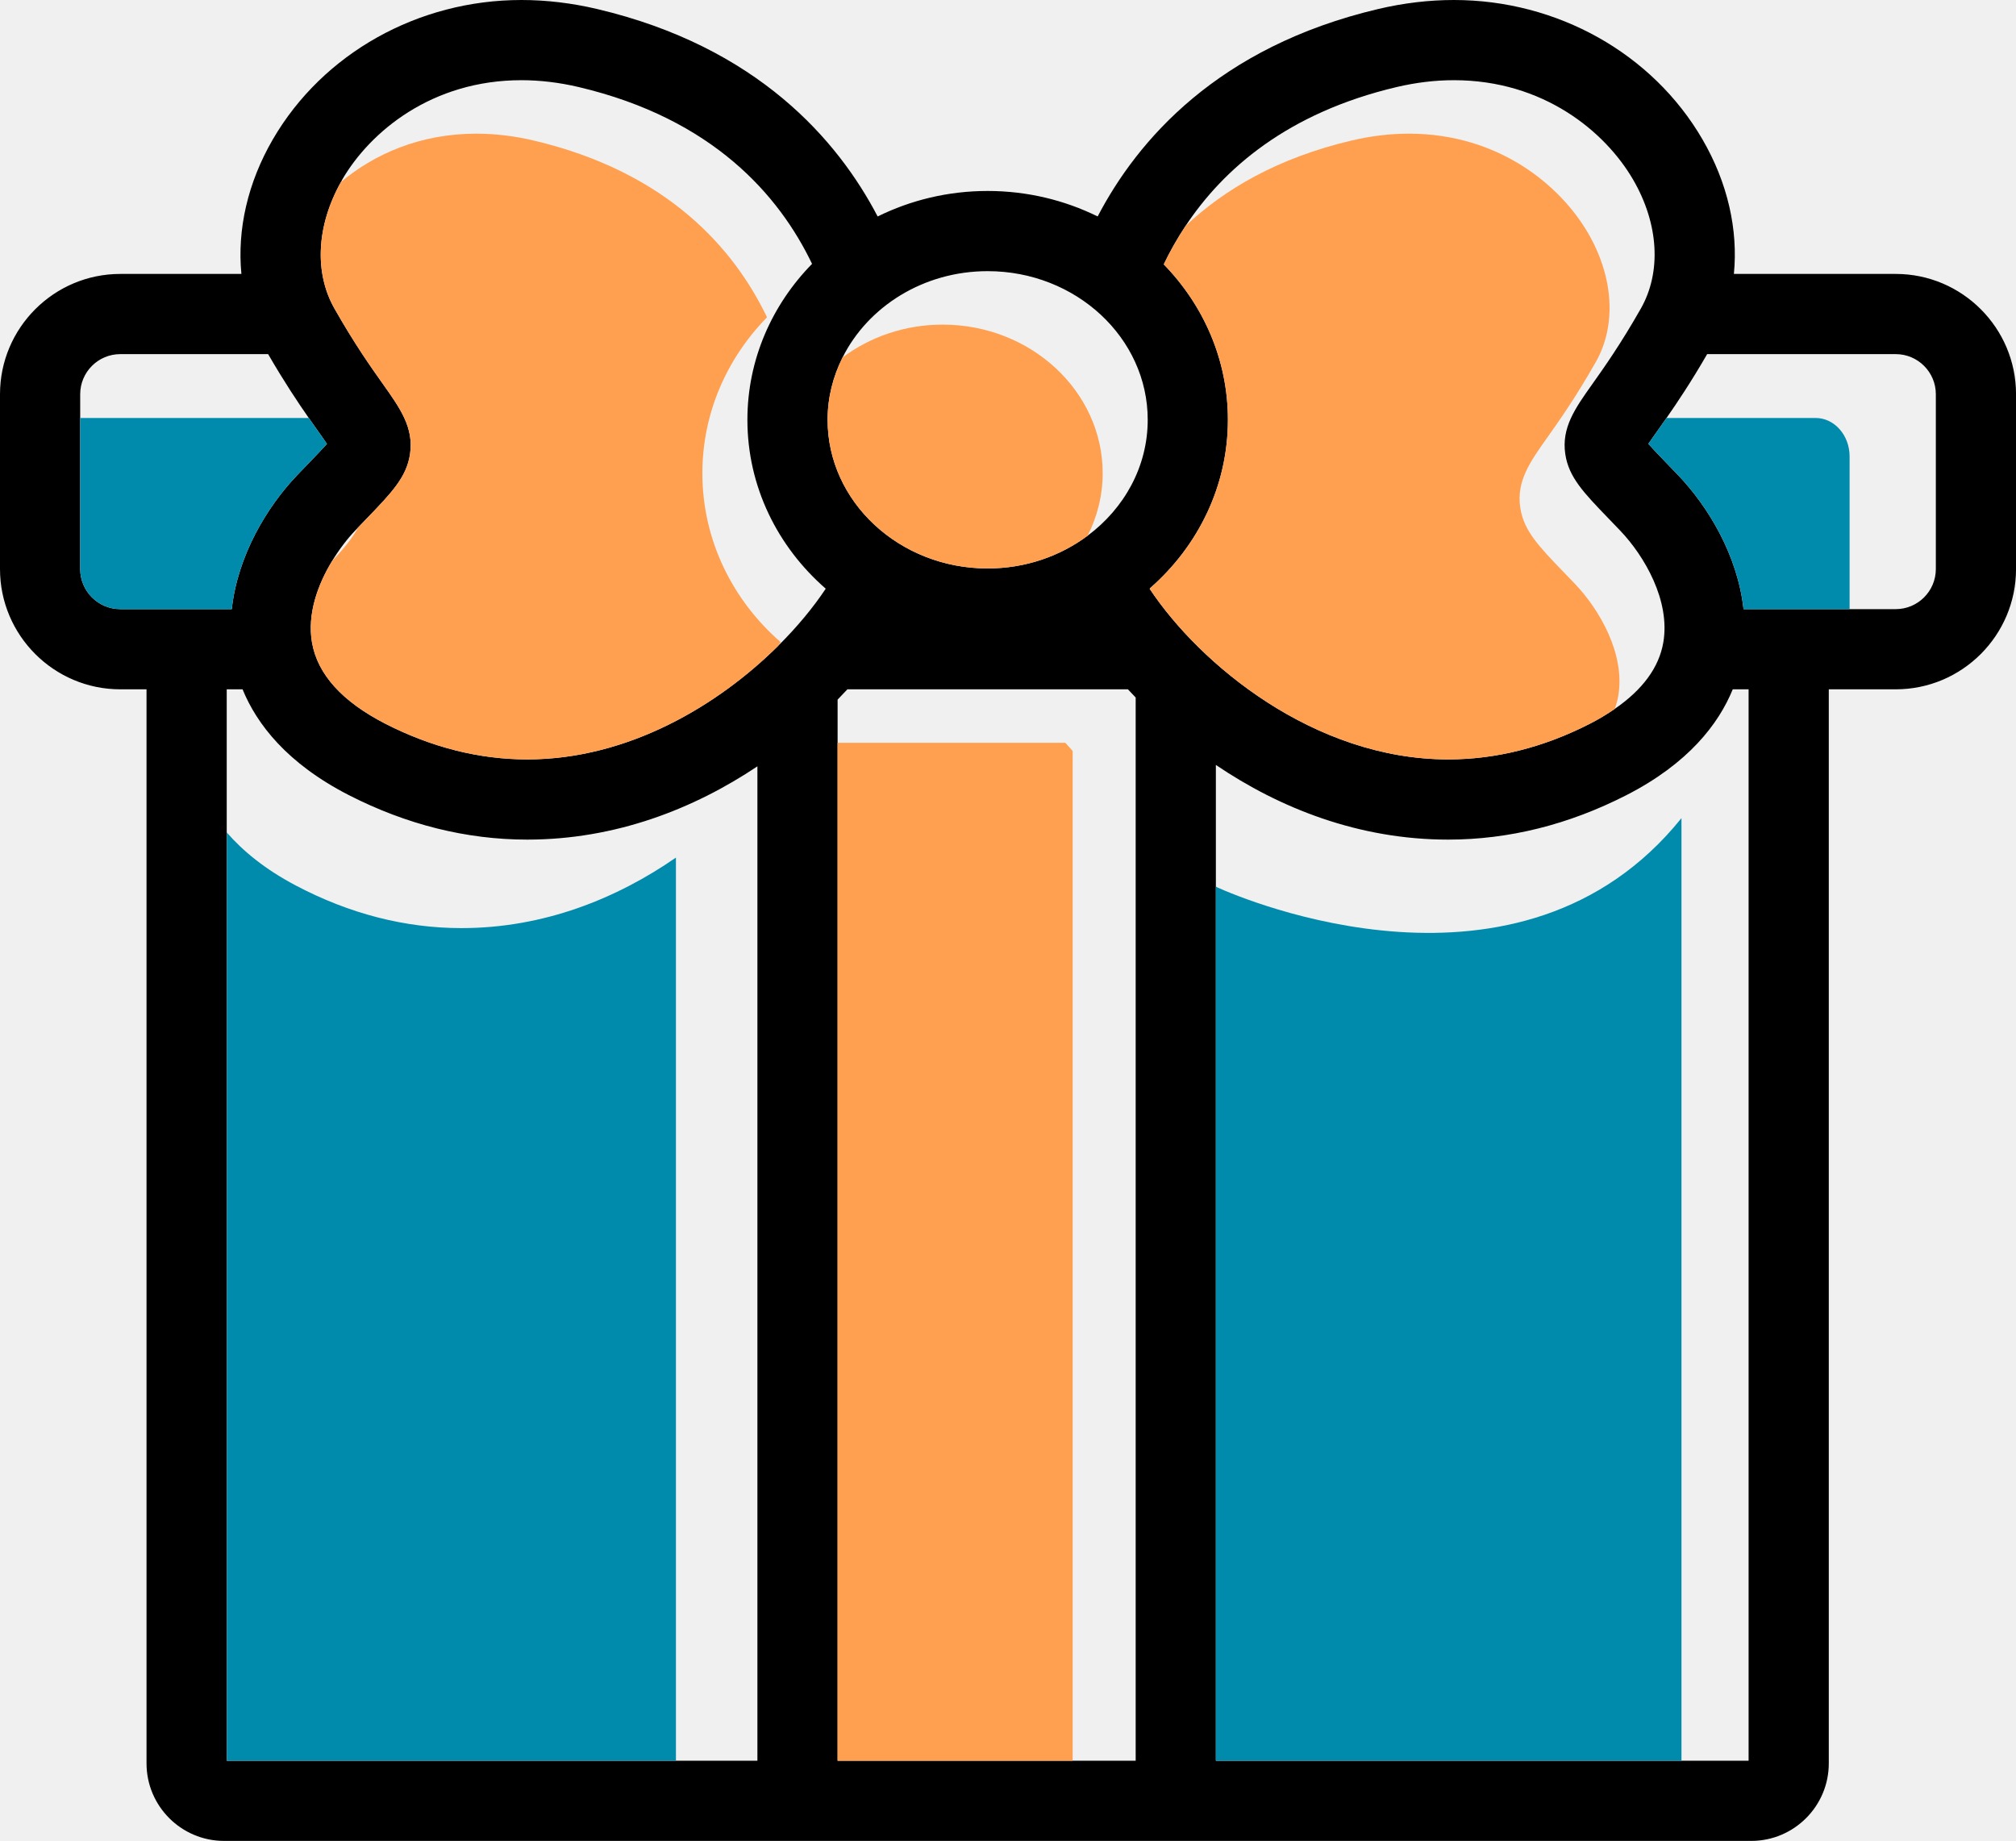
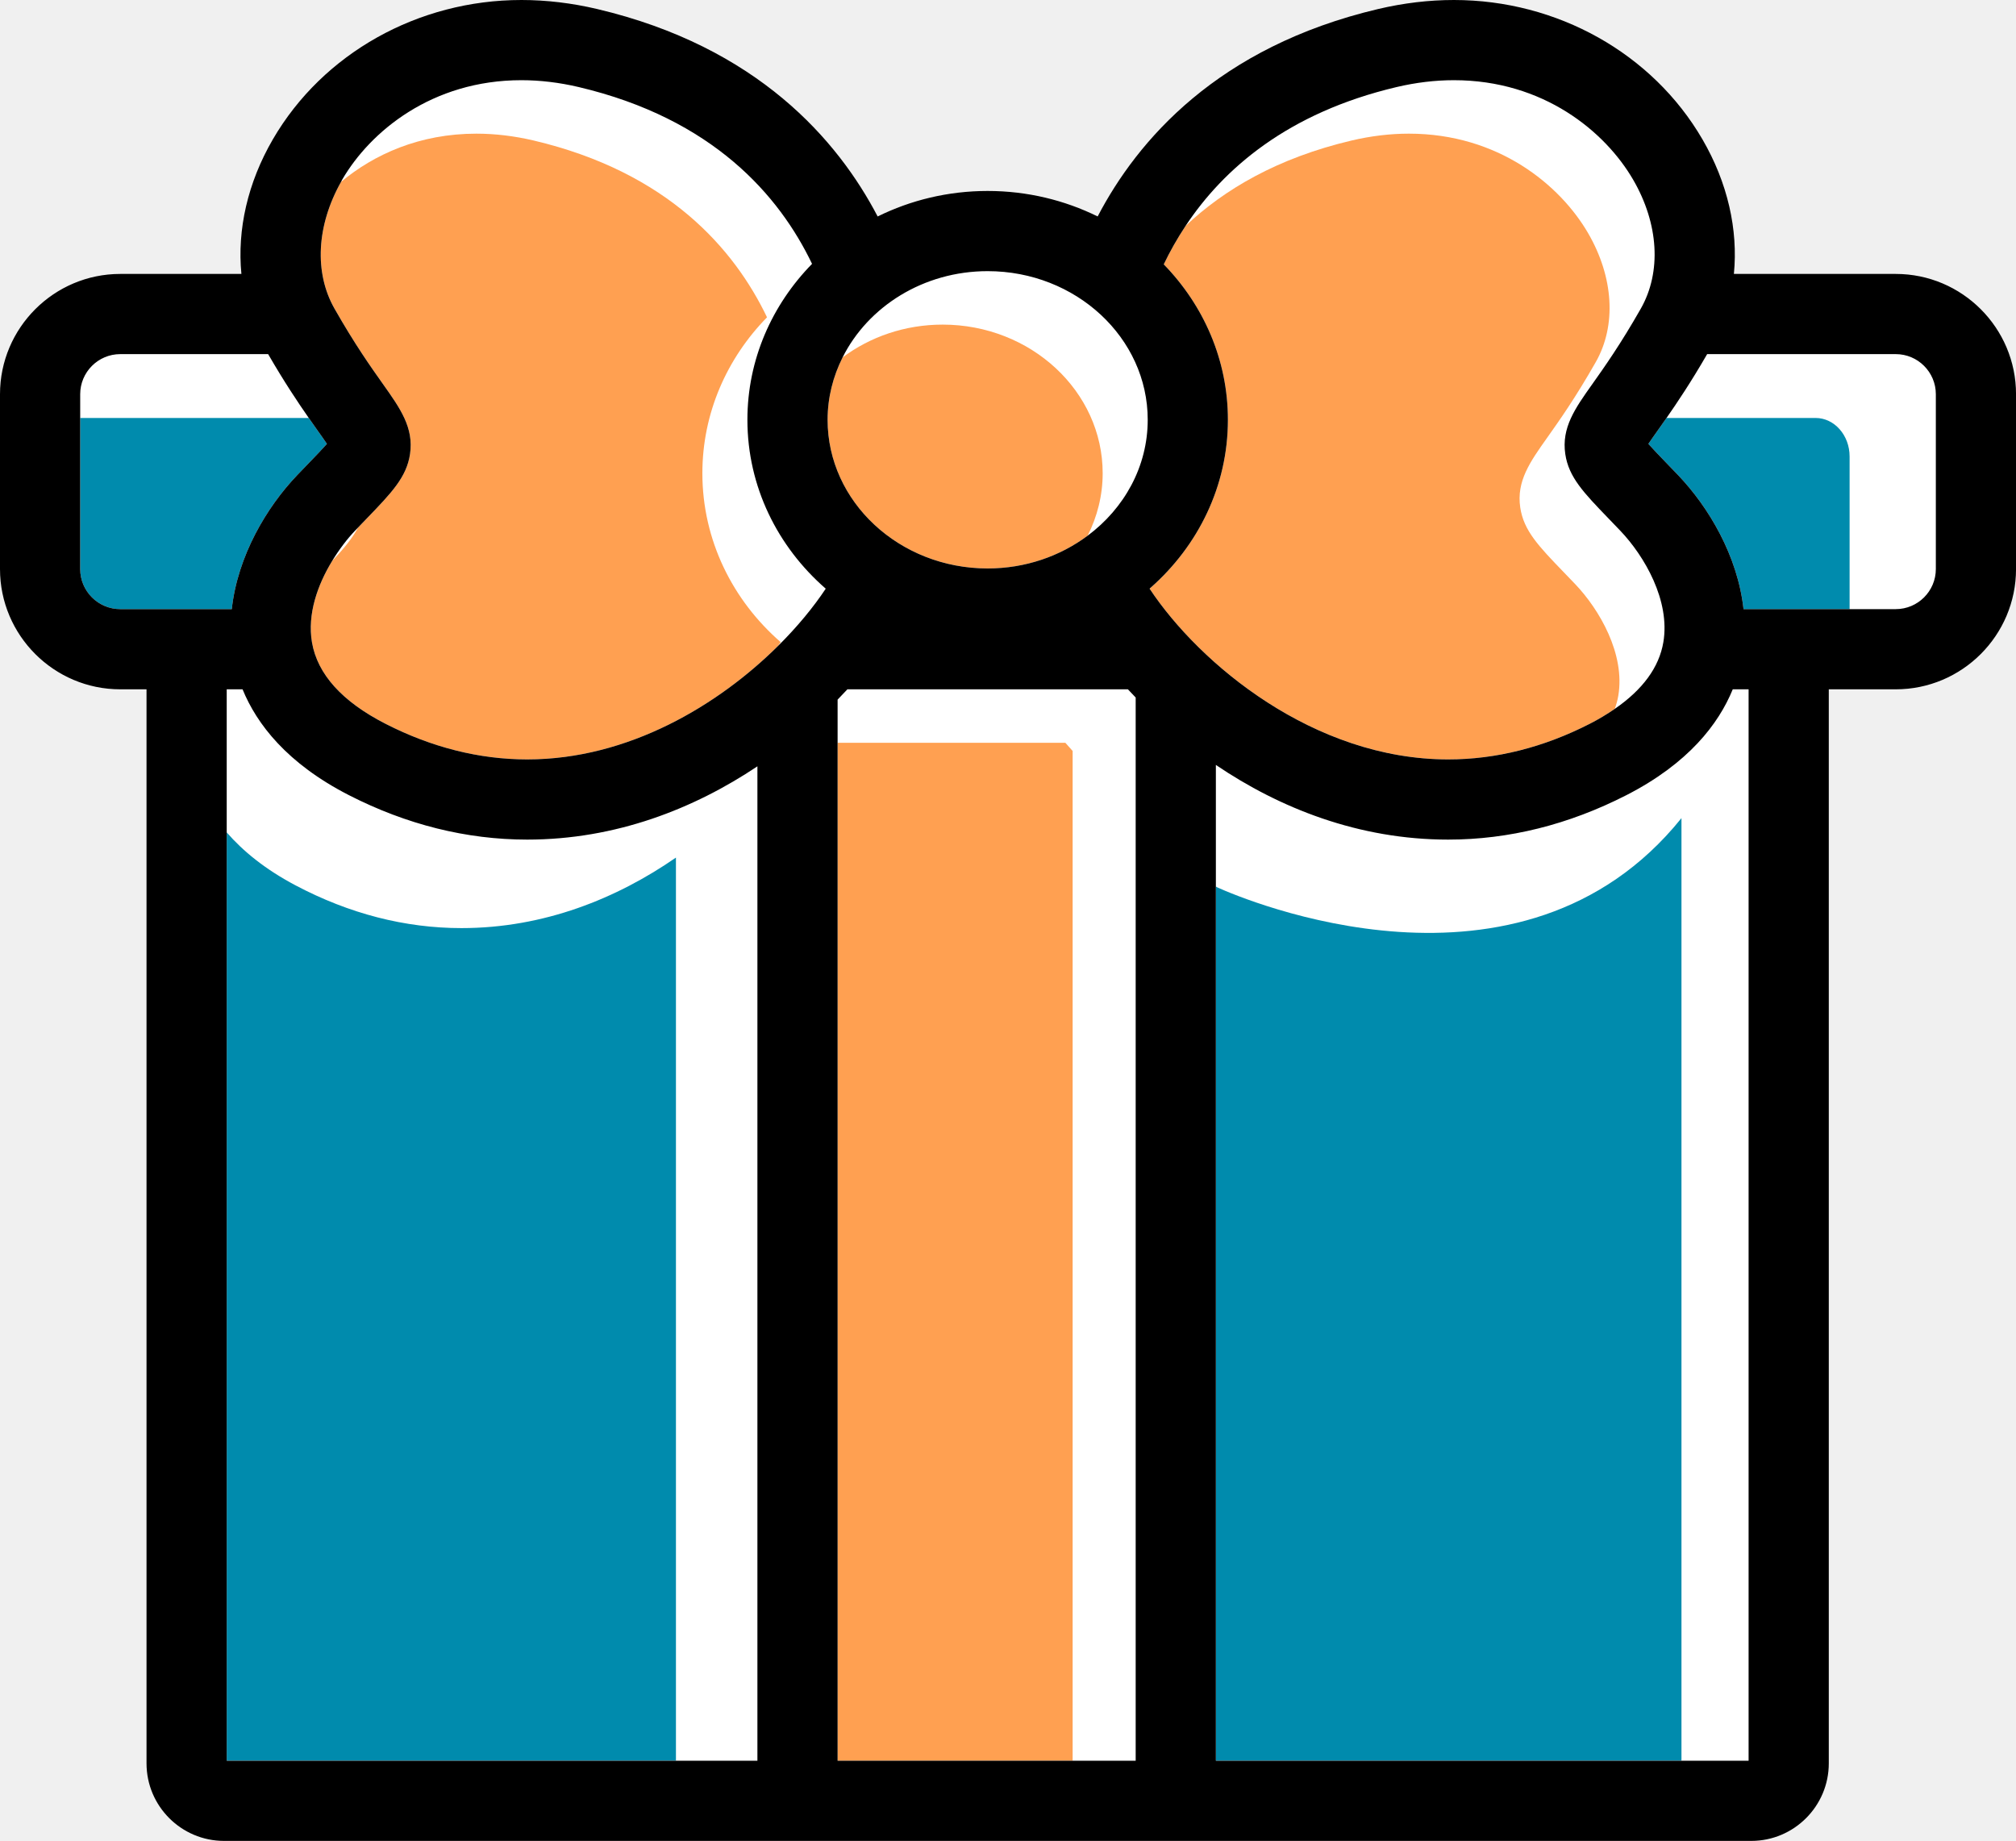
<svg xmlns="http://www.w3.org/2000/svg" width="33.258mm" height="30.37mm" viewBox="0 0 33.258 30.37" version="1.1" id="svg3283">
  <defs id="defs3277" />
  <g id="layer1" transform="translate(-69.54933,-36.97592)">
+     <ellipse style="opacity:1;fill:#ffffff;fill-opacity:1;fill-rule:nonzero;stroke:none;stroke-width:1;stroke-miterlimit:4;stroke-dasharray:none;stroke-dashoffset:0;stroke-opacity:1;paint-order:fill markers stroke" id="path974" cx="85.843" cy="42.899" rx="3.198" ry="2.414" />
+     <rect style="opacity:1;fill:#ffffff;fill-opacity:1;fill-rule:nonzero;stroke:none;stroke-width:0.494;stroke-miterlimit:4;stroke-dasharray:none;stroke-dashoffset:0;stroke-opacity:1;paint-order:fill markers stroke" id="rect840-5" width="31.969" height="5.092" x="70.166" y="42.376" />
+     <rect style="opacity:1;fill:#ffffff;fill-opacity:1;fill-rule:nonzero;stroke:none;stroke-width:0.984;stroke-miterlimit:4;stroke-dasharray:none;stroke-dashoffset:0;stroke-opacity:1;paint-order:fill markers stroke" id="rect840" width="26.022" height="24.869" x="72.76" y="42.028" />
+     <rect style="opacity:1;fill:#ffffff;fill-opacity:1;fill-rule:nonzero;stroke:none;stroke-width:0.589;stroke-miterlimit:4;stroke-dasharray:none;stroke-dashoffset:0;stroke-opacity:1;paint-order:fill markers stroke" id="rect840-6" width="31.501" height="7.363" x="29.721" y="44.003" />
+     <path style="fill:#ffffff;stroke:none;stroke-width:0.291px;stroke-linecap:butt;stroke-linejoin:miter;stroke-opacity:1" d="m 86.993,44.18 -5.266,-5.235 -4.938,-1.153 -2.015,2.002 c 0.035,2.074 0.356,2.924 0.109,3.998 z" id="path923" />
+     <path style="fill:#ffffff;stroke:none;stroke-width:0.301px;stroke-linecap:butt;stroke-linejoin:miter;stroke-opacity:1" d="m 84.918,44.244 5.266,-5.619 4.938,-1.237 2.015,2.148 c -0.035,2.226 -0.356,3.138 -0.109,4.29 z" id="path923-7" />
+     <path id="path402-7" style="fill:#5ac8a8;fill-opacity:1;fill-rule:nonzero;stroke:none;stroke-width:0.353" d="m 28.694,51.555 h 0.125 c -0.08,-0.186 -0.125,-0.391 -0.125,-0.606 z" />
    <g id="g3248" transform="matrix(0.3527778,0,0,-0.3527778,-55.19091,292.9035)">
-       <g id="g1378" transform="translate(444.1204,698.8539)">
-         <path d="m 0,0 c 0,-1.034 -0.841,-1.875 -1.875,-1.875 h -2.158 -4.598 -0.362 c -0.274,2.498 -1.638,4.776 -3.053,6.259 -0.202,0.211 -0.388,0.404 -0.559,0.581 -0.308,0.32 -0.623,0.646 -0.838,0.888 0.126,0.187 0.287,0.415 0.438,0.627 0.123,0.173 0.263,0.371 0.411,0.584 0.504,0.724 1.149,1.686 1.9,2.986 h 8.819 C -0.841,10.05 0,9.209 0,8.175 Z m -8.756,-55.727 h -3.139 -21.773 v 36.005 4.865 0.009 5.687 c 2.981,-2.018 6.674,-3.492 10.863,-3.492 2.833,0 5.636,0.699 8.331,2.077 2.906,1.487 4.315,3.332 4.977,4.951 h 0.741 z m -28.662,0 h -2.948 -10.991 v 47.602 2.018 c 0.156,0.16 0.309,0.321 0.458,0.482 h 13.118 c 0.118,-0.128 0.239,-0.255 0.363,-0.383 z m -17.689,0 h -3.81 -21.007 v 43.409 6.693 h 0.741 c 0.662,-1.619 2.071,-3.464 4.977,-4.951 2.694,-1.378 5.497,-2.076 8.331,-2.077 h 0.002 c 4.143,0 7.802,1.443 10.766,3.427 z M -84.901,10.05 h 6.914 c 0.752,-1.3 1.396,-2.262 1.9,-2.986 0.149,-0.213 0.289,-0.411 0.411,-0.584 0.151,-0.212 0.313,-0.44 0.438,-0.627 -0.214,-0.242 -0.529,-0.568 -0.837,-0.888 -0.171,-0.177 -0.357,-0.37 -0.559,-0.581 -1.415,-1.483 -2.78,-3.761 -3.053,-6.259 h -0.362 -4.852 c -1.034,0 -1.875,0.841 -1.875,1.875 v 7.064 1.111 c 0,1.034 0.841,1.875 1.875,1.875 m 18.757,12.81 c 0.875,0 1.777,-0.108 2.68,-0.321 6.282,-1.481 9.381,-5.074 10.912,-8.268 -1.873,-1.913 -3.023,-4.476 -3.023,-7.292 0,-3.125 1.414,-5.94 3.663,-7.898 -0.573,-0.864 -1.33,-1.785 -2.236,-2.683 -2.781,-2.758 -6.985,-5.301 -11.725,-5.301 h -0.002 c -2.234,0.001 -4.463,0.561 -6.624,1.666 -2.028,1.037 -3.185,2.32 -3.439,3.812 -0.222,1.313 0.26,2.68 0.943,3.8 0.33,0.542 0.703,1.032 1.074,1.42 0.048,0.051 0.088,0.091 0.134,0.14 0.143,0.148 0.285,0.296 0.411,0.427 1.162,1.204 1.863,1.932 2.024,3.013 0.183,1.234 -0.456,2.135 -1.265,3.275 -0.555,0.783 -1.315,1.854 -2.267,3.528 -0.958,1.684 -0.838,3.891 0.306,5.926 0.021,0.036 0.035,0.073 0.056,0.108 1.307,2.247 4.194,4.648 8.378,4.648 m 21.804,-8.93 c 4.127,0 7.485,-3.118 7.485,-6.951 0,-2.19 -1.098,-4.143 -2.807,-5.418 -1.283,-0.957 -2.908,-1.534 -4.678,-1.534 -4.127,0 -7.485,3.119 -7.485,6.952 0,1.043 0.256,2.029 0.701,2.917 1.19,2.378 3.78,4.034 6.784,4.034 m 19.124,8.609 c 0.903,0.213 1.805,0.321 2.68,0.321 4.184,0 7.071,-2.401 8.378,-4.648 1.201,-2.064 1.336,-4.32 0.362,-6.034 -0.952,-1.674 -1.712,-2.745 -2.267,-3.528 -0.81,-1.14 -1.448,-2.041 -1.265,-3.275 0.16,-1.081 0.862,-1.808 2.024,-3.013 0.167,-0.173 0.348,-0.361 0.545,-0.567 1.136,-1.191 2.346,-3.272 2.016,-5.22 -0.199,-1.174 -0.967,-2.216 -2.27,-3.114 -0.353,-0.243 -0.737,-0.477 -1.169,-0.698 -2.161,-1.105 -4.39,-1.666 -6.623,-1.666 -6.279,0 -11.62,4.459 -13.954,7.972 -0.003,0.004 -0.006,0.008 -0.009,0.012 0.016,0.014 0.03,0.03 0.046,0.043 2.221,1.957 3.617,4.752 3.617,7.855 0,2.804 -1.14,5.359 -3,7.269 0.283,0.591 0.621,1.195 1.02,1.797 1.769,2.666 4.77,5.292 9.869,6.494 M -1.875,13.8 h -7.569 c 0.203,2.07 -0.291,4.267 -1.473,6.298 -2.336,4.017 -6.789,6.512 -11.619,6.512 -1.165,0 -2.356,-0.142 -3.54,-0.421 -7.51,-1.771 -11.264,-6.147 -13.12,-9.701 -1.543,0.76 -3.291,1.192 -5.144,1.192 -1.854,0 -3.602,-0.432 -5.144,-1.193 -1.856,3.555 -5.61,7.931 -13.12,9.702 -1.184,0.279 -2.376,0.421 -3.54,0.421 -4.831,0 -9.283,-2.495 -11.62,-6.512 -1.181,-2.031 -1.675,-4.228 -1.473,-6.298 h -5.664 c -3.102,0 -5.625,-2.523 -5.625,-5.625 V 0 c 0,-3.102 2.523,-5.625 5.625,-5.625 h 1.227 v -50.227 c 0,-1.998 1.626,-3.625 3.625,-3.625 h 71.418 c 1.999,0 3.625,1.627 3.625,3.625 v 50.227 h 3.131 c 3.102,0 5.625,2.523 5.625,5.625 v 8.175 c 0,3.102 -2.523,5.625 -5.625,5.625" style="fill:#000000;fill-opacity:1;fill-rule:nonzero;stroke:none" id="path1380" />
-       </g>
      <g id="g1382" transform="translate(427.2551,698.1487)">
        <path d="m 0,0 c -0.197,0.206 -0.378,0.394 -0.545,0.567 -1.162,1.205 -1.863,1.932 -2.024,3.014 -0.183,1.233 0.456,2.134 1.265,3.274 0.555,0.783 1.315,1.855 2.267,3.529 0.974,1.713 0.839,3.969 -0.362,6.034 -1.307,2.246 -4.194,4.647 -8.378,4.647 -0.875,0 -1.777,-0.108 -2.68,-0.321 -3.468,-0.817 -5.963,-2.294 -7.763,-3.994 -0.399,-0.602 -0.737,-1.206 -1.02,-1.797 1.86,-1.91 3,-4.465 3,-7.269 0,-3.102 -1.396,-5.898 -3.617,-7.854 -0.012,-0.019 -0.025,-0.037 -0.037,-0.056 2.334,-3.512 7.675,-7.971 13.954,-7.971 2.234,0 4.462,0.56 6.623,1.665 0.432,0.221 0.816,0.455 1.169,0.698 0.071,0.201 0.129,0.405 0.164,0.615 C 2.346,-3.272 1.136,-1.191 0,0" style="fill:#ffa051;fill-opacity:1;fill-rule:nonzero;stroke:none" id="path1384" />
      </g>
      <g id="g1386" transform="translate(397.6742,710.2841)">
        <path d="m 0,0 c -1.77,0 -3.395,-0.576 -4.678,-1.534 -0.445,-0.888 -0.701,-1.875 -0.701,-2.918 0,-3.833 3.358,-6.951 7.485,-6.951 1.77,0 3.395,0.576 4.678,1.534 0.445,0.888 0.701,1.875 0.701,2.917 C 7.485,-3.118 4.127,0 0,0" style="fill:#ffa051;fill-opacity:1;fill-rule:nonzero;stroke:none" id="path1388" />
      </g>
      <g id="g1390" transform="translate(386.4396,703.3325)">
        <path d="m 0,0 c 0,2.816 1.15,5.38 3.023,7.293 -1.531,3.194 -4.63,6.786 -10.913,8.268 -0.902,0.212 -1.804,0.32 -2.68,0.32 -2.658,0 -4.788,-0.972 -6.327,-2.255 -1.144,-2.035 -1.264,-4.242 -0.306,-5.926 0.951,-1.674 1.712,-2.746 2.267,-3.528 0.809,-1.141 1.448,-2.042 1.265,-3.275 -0.161,-1.082 -0.862,-1.809 -2.024,-3.014 -0.126,-0.13 -0.269,-0.279 -0.411,-0.427 -0.261,-0.498 -0.67,-0.989 -1.208,-1.559 -0.683,-1.121 -1.165,-2.488 -0.943,-3.8 0.254,-1.493 1.411,-2.775 3.439,-3.813 2.161,-1.105 4.39,-1.665 6.624,-1.665 h 0.002 c 4.74,0 8.944,2.542 11.725,5.3 0.042,0.061 0.089,0.123 0.129,0.183 C 1.413,-5.94 0,-3.124 0,0" style="fill:#ffa051;fill-opacity:1;fill-rule:nonzero;stroke:none" id="path1392" />
      </g>
      <g id="g1394" transform="translate(357.3444,698.8539)">
        <path d="m 0,0 c 0,-1.034 0.841,-1.875 1.875,-1.875 h 4.852 0.362 c 0.273,2.498 1.638,4.776 3.053,6.259 0.202,0.211 0.388,0.404 0.559,0.581 0.308,0.32 0.623,0.646 0.837,0.888 C 11.413,6.04 11.251,6.268 11.1,6.48 10.978,6.653 10.838,6.851 10.689,7.064 H 0 Z" style="fill:#008bad;fill-opacity:1;fill-rule:nonzero;stroke:none" id="path1396" />
      </g>
      <g id="g1398" transform="translate(375.1765,682.0627)">
        <path d="m 0,0 h -0.002 c -2.639,0 -5.249,0.672 -7.758,1.998 -1.432,0.756 -2.466,1.609 -3.22,2.476 V -38.935 H 10.027 V 3.297 C 7.266,1.388 3.859,0 0,0" style="fill:#008bad;fill-opacity:1;fill-rule:nonzero;stroke:none" id="path1400" />
      </g>
      <g id="g1402" transform="translate(403.4136,690.7289)">
        <path d="M 0,0 H -10.651 V -47.602 H 0.341 V -0.383 C 0.225,-0.255 0.111,-0.128 0,0" style="fill:#ffa051;fill-opacity:1;fill-rule:nonzero;stroke:none" id="path1404" />
      </g>
      <g id="g1406" transform="translate(438.4986,705.9182)">
        <path d="m 0,0 h -6.972 c -0.148,-0.213 -0.288,-0.411 -0.411,-0.584 -0.151,-0.212 -0.313,-0.44 -0.438,-0.627 0.215,-0.242 0.529,-0.568 0.838,-0.888 0.171,-0.177 0.357,-0.37 0.558,-0.581 1.416,-1.483 2.78,-3.761 3.054,-6.259 h 0.362 4.598 v 7.14 C 1.589,-0.807 0.876,0 0,0" style="fill:#008bad;fill-opacity:1;fill-rule:nonzero;stroke:none" id="path1408" />
      </g>
      <g id="g1410" transform="translate(432.2251,687.2057)">
        <path d="m 0,0 c -7.505,-9.329 -20.511,-3.776 -21.679,-3.251 -0.031,0.017 -0.063,0.034 -0.094,0.051 V -3.209 -8.073 -44.078 H 0 v 36.005 z" style="fill:#008bad;fill-opacity:1;fill-rule:nonzero;stroke:none" id="path1412" />
      </g>
    </g>
+     <g id="g1378" transform="matrix(0.3527778,0,0,-0.3527778,101.4849,46.36334)">
+       <path d="m 0,0 c 0,-1.034 -0.841,-1.875 -1.875,-1.875 h -2.158 -4.598 -0.362 c -0.274,2.498 -1.638,4.776 -3.053,6.259 -0.202,0.211 -0.388,0.404 -0.559,0.581 -0.308,0.32 -0.623,0.646 -0.838,0.888 0.126,0.187 0.287,0.415 0.438,0.627 0.123,0.173 0.263,0.371 0.411,0.584 0.504,0.724 1.149,1.686 1.9,2.986 h 8.819 C -0.841,10.05 0,9.209 0,8.175 Z m -8.756,-55.727 h -3.139 -21.773 v 36.005 4.865 0.009 5.687 c 2.981,-2.018 6.674,-3.492 10.863,-3.492 2.833,0 5.636,0.699 8.331,2.077 2.906,1.487 4.315,3.332 4.977,4.951 h 0.741 z m -28.662,0 h -2.948 -10.991 v 47.602 2.018 c 0.156,0.16 0.309,0.321 0.458,0.482 h 13.118 c 0.118,-0.128 0.239,-0.255 0.363,-0.383 z m -17.689,0 h -3.81 -21.007 v 43.409 6.693 h 0.741 c 0.662,-1.619 2.071,-3.464 4.977,-4.951 2.694,-1.378 5.497,-2.076 8.331,-2.077 h 0.002 c 4.143,0 7.802,1.443 10.766,3.427 z M -84.901,10.05 h 6.914 c 0.752,-1.3 1.396,-2.262 1.9,-2.986 0.149,-0.213 0.289,-0.411 0.411,-0.584 0.151,-0.212 0.313,-0.44 0.438,-0.627 -0.214,-0.242 -0.529,-0.568 -0.837,-0.888 -0.171,-0.177 -0.357,-0.37 -0.559,-0.581 -1.415,-1.483 -2.78,-3.761 -3.053,-6.259 h -0.362 -4.852 c -1.034,0 -1.875,0.841 -1.875,1.875 v 7.064 1.111 c 0,1.034 0.841,1.875 1.875,1.875 m 18.757,12.81 c 0.875,0 1.777,-0.108 2.68,-0.321 6.282,-1.481 9.381,-5.074 10.912,-8.268 -1.873,-1.913 -3.023,-4.476 -3.023,-7.292 0,-3.125 1.414,-5.94 3.663,-7.898 -0.573,-0.864 -1.33,-1.785 -2.236,-2.683 -2.781,-2.758 -6.985,-5.301 -11.725,-5.301 h -0.002 c -2.234,0.001 -4.463,0.561 -6.624,1.666 -2.028,1.037 -3.185,2.32 -3.439,3.812 -0.222,1.313 0.26,2.68 0.943,3.8 0.33,0.542 0.703,1.032 1.074,1.42 0.048,0.051 0.088,0.091 0.134,0.14 0.143,0.148 0.285,0.296 0.411,0.427 1.162,1.204 1.863,1.932 2.024,3.013 0.183,1.234 -0.456,2.135 -1.265,3.275 -0.555,0.783 -1.315,1.854 -2.267,3.528 -0.958,1.684 -0.838,3.891 0.306,5.926 0.021,0.036 0.035,0.073 0.056,0.108 1.307,2.247 4.194,4.648 8.378,4.648 m 21.804,-8.93 c 4.127,0 7.485,-3.118 7.485,-6.951 0,-2.19 -1.098,-4.143 -2.807,-5.418 -1.283,-0.957 -2.908,-1.534 -4.678,-1.534 -4.127,0 -7.485,3.119 -7.485,6.952 0,1.043 0.256,2.029 0.701,2.917 1.19,2.378 3.78,4.034 6.784,4.034 m 19.124,8.609 c 0.903,0.213 1.805,0.321 2.68,0.321 4.184,0 7.071,-2.401 8.378,-4.648 1.201,-2.064 1.336,-4.32 0.362,-6.034 -0.952,-1.674 -1.712,-2.745 -2.267,-3.528 -0.81,-1.14 -1.448,-2.041 -1.265,-3.275 0.16,-1.081 0.862,-1.808 2.024,-3.013 0.167,-0.173 0.348,-0.361 0.545,-0.567 1.136,-1.191 2.346,-3.272 2.016,-5.22 -0.199,-1.174 -0.967,-2.216 -2.27,-3.114 -0.353,-0.243 -0.737,-0.477 -1.169,-0.698 -2.161,-1.105 -4.39,-1.666 -6.623,-1.666 -6.279,0 -11.62,4.459 -13.954,7.972 -0.003,0.004 -0.006,0.008 -0.009,0.012 0.016,0.014 0.03,0.03 0.046,0.043 2.221,1.957 3.617,4.752 3.617,7.855 0,2.804 -1.14,5.359 -3,7.269 0.283,0.591 0.621,1.195 1.02,1.797 1.769,2.666 4.77,5.292 9.869,6.494 M -1.875,13.8 h -7.569 c 0.203,2.07 -0.291,4.267 -1.473,6.298 -2.336,4.017 -6.789,6.512 -11.619,6.512 -1.165,0 -2.356,-0.142 -3.54,-0.421 -7.51,-1.771 -11.264,-6.147 -13.12,-9.701 -1.543,0.76 -3.291,1.192 -5.144,1.192 -1.854,0 -3.602,-0.432 -5.144,-1.193 -1.856,3.555 -5.61,7.931 -13.12,9.702 -1.184,0.279 -2.376,0.421 -3.54,0.421 -4.831,0 -9.283,-2.495 -11.62,-6.512 -1.181,-2.031 -1.675,-4.228 -1.473,-6.298 h -5.664 c -3.102,0 -5.625,-2.523 -5.625,-5.625 V 0 c 0,-3.102 2.523,-5.625 5.625,-5.625 h 1.227 v -50.227 c 0,-1.998 1.626,-3.625 3.625,-3.625 h 71.418 c 1.999,0 3.625,1.627 3.625,3.625 v 50.227 h 3.131 c 3.102,0 5.625,2.523 5.625,5.625 v 8.175 c 0,3.102 -2.523,5.625 -5.625,5.625" style="fill:#000000;fill-opacity:1;fill-rule:nonzero;stroke:none" id="path1380" />
+     </g>
  </g>
</svg>
